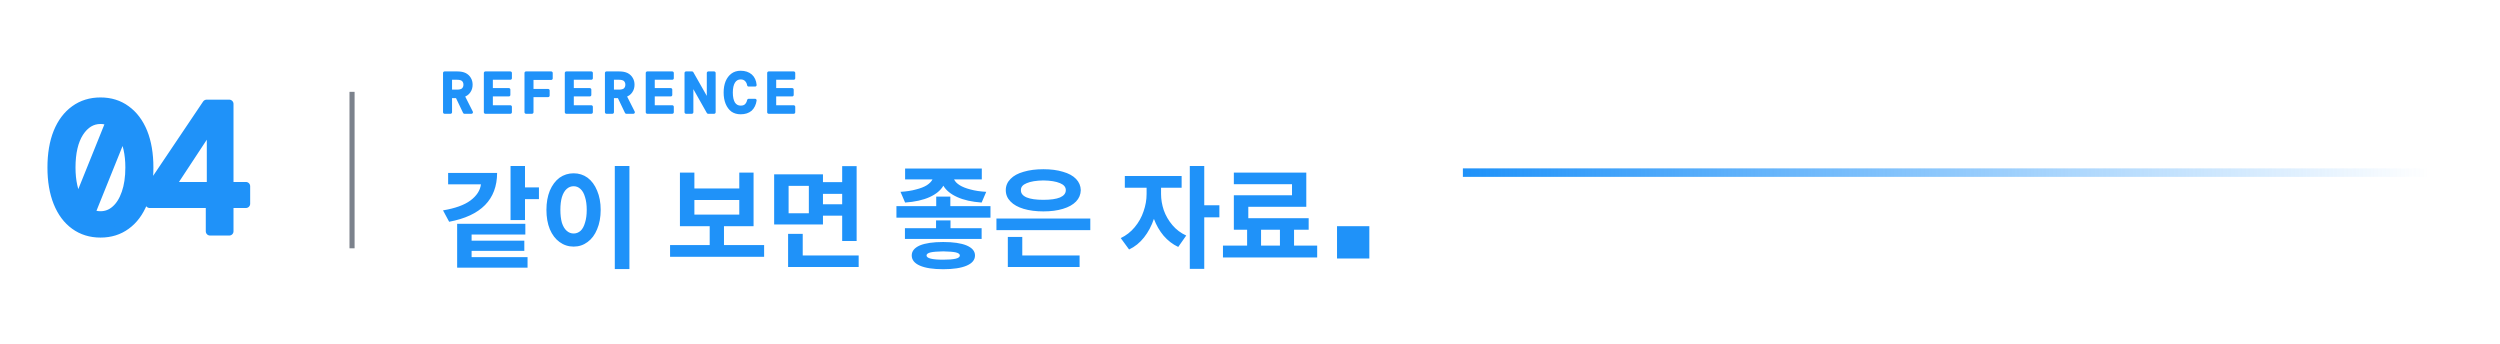
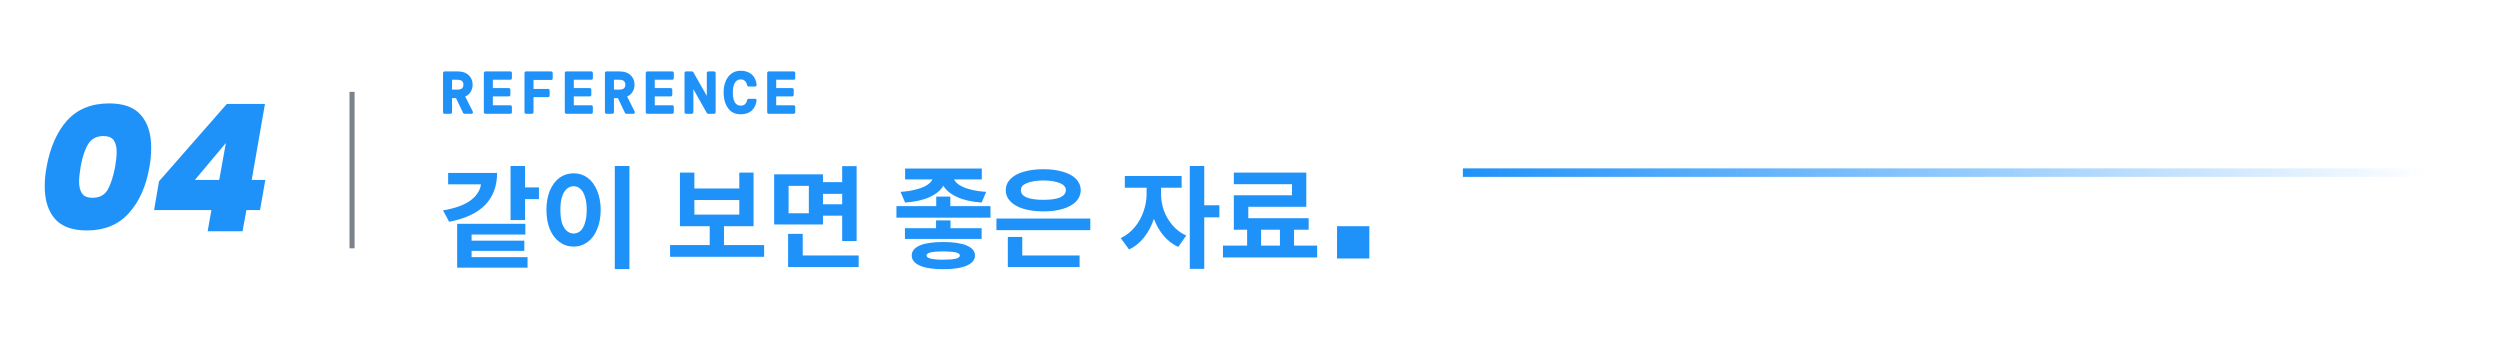
<svg xmlns="http://www.w3.org/2000/svg" width="1470" height="202" viewBox="0 0 1470 202">
  <defs>
    <linearGradient id="gl" x1="0" x2="1" y1="0" y2="0">
      <stop offset="0" stop-color="#1F92F9" />
      <stop offset="1" stop-color="#1F92F9" stop-opacity="0" />
    </linearGradient>
  </defs>
-   <path d="M59.1 137.2Q50.4 137.2 43.9 132.5Q37.4 127.8 33.9 119.1Q30.4 110.4 30.4 98.5Q30.4 86.5 33.9 77.8Q37.4 69.2 43.9 64.5Q50.4 59.8 59.1 59.8Q67.8 59.8 74.2 64.5Q80.7 69.2 84.2 77.8Q87.7 86.5 87.7 98.5Q87.7 110.4 84.2 119.1Q80.7 127.8 74.2 132.5Q67.8 137.2 59.1 137.2ZM41.9 98.5Q41.9 104.5 43.0 109.4Q44.1 114.3 46.0 118.0L64.7 71.6Q62.0 70.4 59.1 70.4Q51.6 70.4 46.7 77.9Q41.9 85.4 41.9 98.5ZM59.1 126.7Q64.1 126.7 67.9 123.3Q71.8 119.9 74.0 113.5Q76.2 107.2 76.2 98.5Q76.2 92.5 75.1 87.6Q74.0 82.7 72.1 79.1L53.4 125.5Q56.1 126.7 59.1 126.7ZM123.5 136.0V119.8H88.0V110.9L121.5 61.1H134.8V109.5H144.6V119.8H134.8V136.0ZM100.6 109.5H124.1V73.8Z" fill="#1F92F9" stroke="#1F92F9" stroke-width="5" stroke-linejoin="round" />
+   <path d="M64.2 60.8Q77.0 60.8 82.9 67.7Q88.9 74.6 88.9 86.8Q88.9 92.5 87.9 98.1Q84.9 115.3 75.7 125.4Q66.6 135.5 51.1 135.5Q38.3 135.5 32.3 128.7Q26.3 121.8 26.3 109.5Q26.3 103.9 27.4 98.1Q30.5 80.9 39.5 70.8Q48.6 60.8 64.2 60.8ZM68.6 89.5Q68.6 85.0 66.9 82.5Q65.1 80.0 60.8 80.0Q54.7 80.0 51.8 84.8Q48.9 89.6 47.4 98.1Q46.5 103.7 46.5 106.8Q46.5 111.3 48.3 113.8Q50.0 116.3 54.4 116.3Q60.5 116.3 63.3 111.6Q66.0 106.8 67.7 98.1Q68.6 92.5 68.6 89.5ZM90.6 123.5 93.5 106.6 133.4 61.1H155.8L148.0 105.8H156.0L152.9 123.5H144.9L142.6 136.0H122.1L124.3 123.5ZM132.8 84.1 114.6 105.8H128.9Z" fill="#1F92F9" />
  <path d="M207 54V146" stroke="#7C828C" stroke-width="3" />
  <path d="M261.4 66.0V42.9H269.0Q271.7 42.9 273.5 43.8Q275.2 44.7 276.1 46.3Q277.0 47.8 277.0 49.8Q277.0 52.1 275.8 53.8Q274.7 55.5 272.3 56.3L277.2 66.0H273.1L268.7 56.8H264.9V66.0ZM264.9 53.6H268.8Q271.2 53.6 272.3 52.6Q273.4 51.5 273.4 49.8Q273.4 48.1 272.3 47.0Q271.2 46.0 268.8 46.0H264.9ZM285.4 66.0V42.9H300.1V46.0H288.9V52.7H299.2V55.8H288.9V62.8H300.1V66.0ZM309.3 66.0V42.9H324.1V46.1H312.8V53.2H322.3V56.2H312.8V66.0ZM333.0 66.0V42.9H347.7V46.0H336.5V52.7H346.8V55.8H336.5V62.8H347.7V66.0ZM356.6 66.0V42.9H364.2Q366.9 42.9 368.7 43.8Q370.4 44.7 371.3 46.3Q372.2 47.8 372.2 49.8Q372.2 52.1 371.0 53.8Q369.9 55.5 367.5 56.3L372.4 66.0H368.3L363.9 56.8H360.1V66.0ZM360.1 53.6H364.0Q366.4 53.6 367.5 52.6Q368.6 51.5 368.6 49.8Q368.6 48.1 367.5 47.0Q366.4 46.0 364.0 46.0H360.1ZM380.6 66.0V42.9H395.3V46.0H384.1V52.7H394.4V55.8H384.1V62.8H395.3V66.0ZM403.4 66.0V42.9H406.9L416.5 59.8V42.9H419.9V66.0H416.4L406.8 49.0V66.0ZM435.5 66.3Q432.6 66.3 430.6 64.9Q428.6 63.4 427.5 60.7Q426.4 58.0 426.4 54.4Q426.4 50.8 427.5 48.1Q428.6 45.5 430.6 44.0Q432.6 42.5 435.5 42.5Q439.2 42.5 441.5 44.5Q443.7 46.5 444.0 50.0H440.2Q439.9 48.2 438.7 47.0Q437.5 45.8 435.5 45.8Q432.9 45.8 431.4 48.1Q430.0 50.4 430.0 54.4Q430.0 58.5 431.4 60.8Q432.9 63.0 435.5 63.0Q437.6 63.0 438.7 61.9Q439.8 60.8 440.2 59.0H444.0Q443.5 62.4 441.4 64.4Q439.2 66.3 435.5 66.3ZM452.0 66.0V42.9H466.7V46.0H455.5V52.7H465.8V55.8H455.5V62.8H466.7V66.0Z" fill="#1F92F9" stroke="#1F92F9" stroke-width="1.8" stroke-linejoin="round" />
  <path d="M308.7 110.2H316.9V117.1H308.7V129.4H300.2V97.6H308.7ZM264.1 130.4 260.5 123.7Q271.2 121.9 276.6 117.9Q282.1 113.8 282.8 108.4H263.5V101.7H292.3Q292.2 125.1 264.1 130.4ZM308.9 137.9H277.3V141.5H308.3V147.5H277.3V151.2H310.2V157.4H268.8V131.6H308.9ZM370.1 158.2H361.5V97.6H370.1ZM353.2 123.4Q353.2 129.9 351.1 134.8Q349.1 139.7 345.5 142.3Q341.9 145.0 337.3 145.0Q332.7 145.0 329.0 142.3Q325.4 139.7 323.3 134.8Q321.3 129.9 321.3 123.4Q321.3 117.0 323.3 112.1Q325.4 107.2 329.0 104.5Q332.7 101.9 337.3 101.9Q341.9 101.9 345.5 104.5Q349.1 107.2 351.1 112.1Q353.2 117.0 353.2 123.4ZM329.5 123.4Q329.5 127.8 330.4 131.0Q331.4 134.1 333.2 135.7Q335.0 137.3 337.3 137.3Q339.6 137.3 341.4 135.7Q343.1 134.1 344.0 130.9Q345.0 127.8 345.0 123.4Q345.0 119.0 344.0 115.9Q343.1 112.7 341.3 111.1Q339.6 109.5 337.3 109.5Q335.0 109.5 333.2 111.1Q331.4 112.7 330.4 115.9Q329.5 119.0 329.5 123.4ZM449.3 151.0H394.0V144.1H417.3V133.0H399.8V101.5H408.3V110.8H434.7V101.5H443.1V133.0H425.7V144.1H449.3ZM434.7 126.2V117.6H408.3V126.2ZM483.9 107.1H495.2V97.7H503.7V141.7H495.2V126.8H483.9V132.0H455.2V102.5H483.9ZM463.7 125.4H475.6V109.3H463.7ZM504.9 157.0H463.4V137.5H472.0V150.2H504.9ZM495.2 120.1V114.0H483.9V120.1ZM558.8 121.2H582.4V128.0H527.1V121.2H550.5V115.6H558.8ZM577.3 105.5H561.0Q561.9 107.4 564.3 108.9Q566.7 110.4 570.6 111.4Q574.6 112.5 579.9 112.8L577.2 119.1Q568.6 118.5 562.9 115.9Q557.1 113.3 554.7 109.2Q552.3 113.3 546.6 115.9Q540.8 118.5 532.2 119.1L529.5 112.8Q534.7 112.5 538.6 111.4Q542.6 110.4 545.0 108.9Q547.4 107.3 548.3 105.5H532.2V99.1H577.3ZM577.2 140.5H532.1V134.2H550.4V129.6H558.9V134.2H577.2ZM573.3 150.2Q573.3 154.1 568.4 156.2Q563.5 158.3 554.6 158.3Q545.7 158.3 540.9 156.2Q536.1 154.1 536.1 150.2Q536.1 146.4 540.9 144.3Q545.7 142.3 554.6 142.3Q563.4 142.3 568.3 144.3Q573.3 146.4 573.3 150.2ZM544.8 150.2Q544.8 152.7 554.6 152.7Q559.5 152.7 562.0 152.1Q564.4 151.5 564.4 150.2Q564.4 149.0 562.0 148.4Q559.7 147.9 554.6 147.8Q549.5 147.9 547.2 148.4Q544.8 149.0 544.8 150.2ZM641.1 135.3H585.9V128.5H641.1ZM634.8 157.0H592.6V139.3H601.1V150.2H634.8ZM635.5 111.8Q635.4 115.7 632.7 118.5Q630.0 121.3 625.0 122.8Q620.1 124.3 613.5 124.3Q606.9 124.3 601.9 122.8Q596.9 121.3 594.2 118.5Q591.4 115.7 591.4 111.8Q591.4 108.0 594.2 105.2Q596.9 102.4 601.9 101.0Q606.9 99.5 613.5 99.5Q620.1 99.5 625.0 101.0Q630.0 102.4 632.7 105.2Q635.4 108.0 635.5 111.8ZM600.3 111.8Q600.2 114.6 603.7 116.1Q607.1 117.5 613.5 117.5Q619.9 117.5 623.3 116.1Q626.7 114.6 626.7 111.8Q626.7 109.1 623.3 107.7Q619.8 106.2 613.5 106.1Q607.2 106.2 603.7 107.7Q600.2 109.1 600.3 111.8ZM697.5 138.5 692.8 145.2Q687.9 142.9 684.2 138.6Q680.6 134.3 678.5 128.7Q676.4 134.9 672.7 139.6Q669.0 144.3 663.9 146.7L659.0 140.0Q663.8 137.7 667.2 133.6Q670.7 129.4 672.4 124.3Q674.2 119.2 674.2 114.1V110.4H661.4V103.5H694.8V110.4H682.7V114.1Q682.7 118.8 684.3 123.6Q686.0 128.4 689.4 132.4Q692.7 136.3 697.5 138.5ZM708.1 120.7H717.0V127.8H708.1V158.1H699.6V97.6H708.1ZM774.5 151.4H719.1V144.4H733.3V135.1H725.5V114.8H759.7V108.3H725.5V101.5H768.1V121.6H734.0V128.3H769.5V135.1H760.9V144.4H774.5ZM752.6 144.4V135.1H741.5V144.4Z" fill="#1F92F9" />
  <rect x="786.172" y="133" width="19" height="19" fill="#1F92F9" />
  <rect x="860.172" y="99.0" width="569.828" height="5" fill="url(#gl)" />
</svg>
